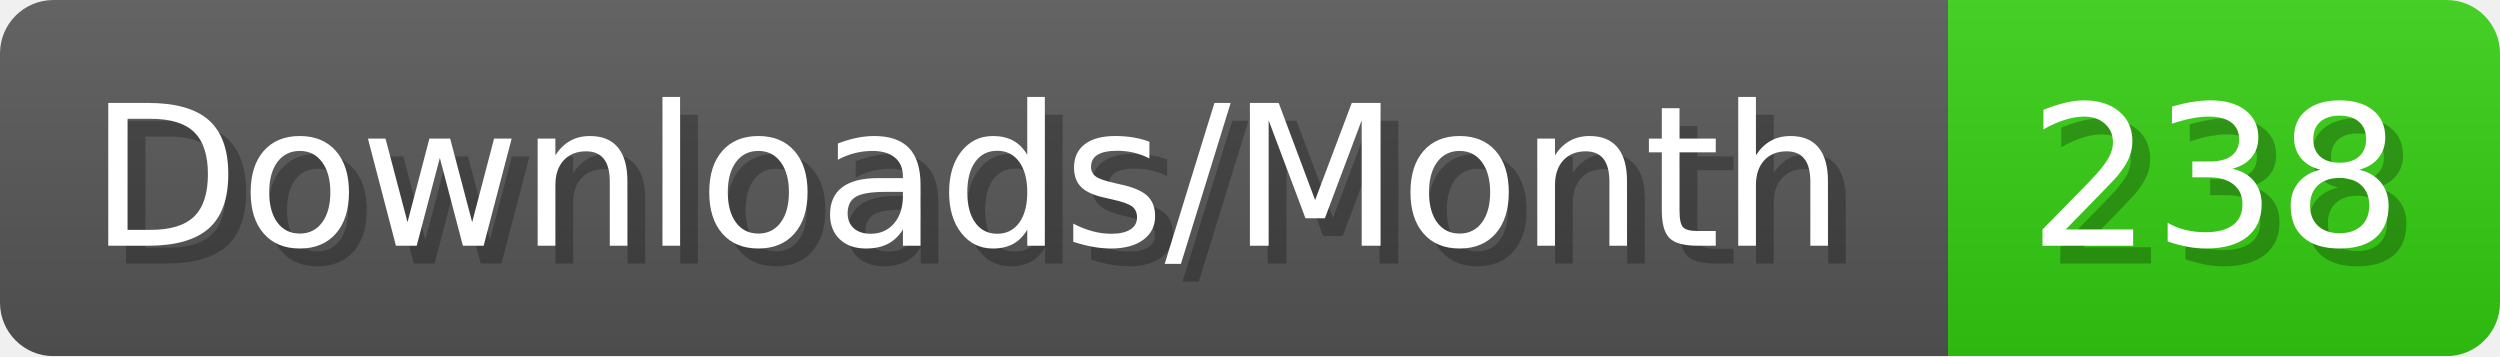
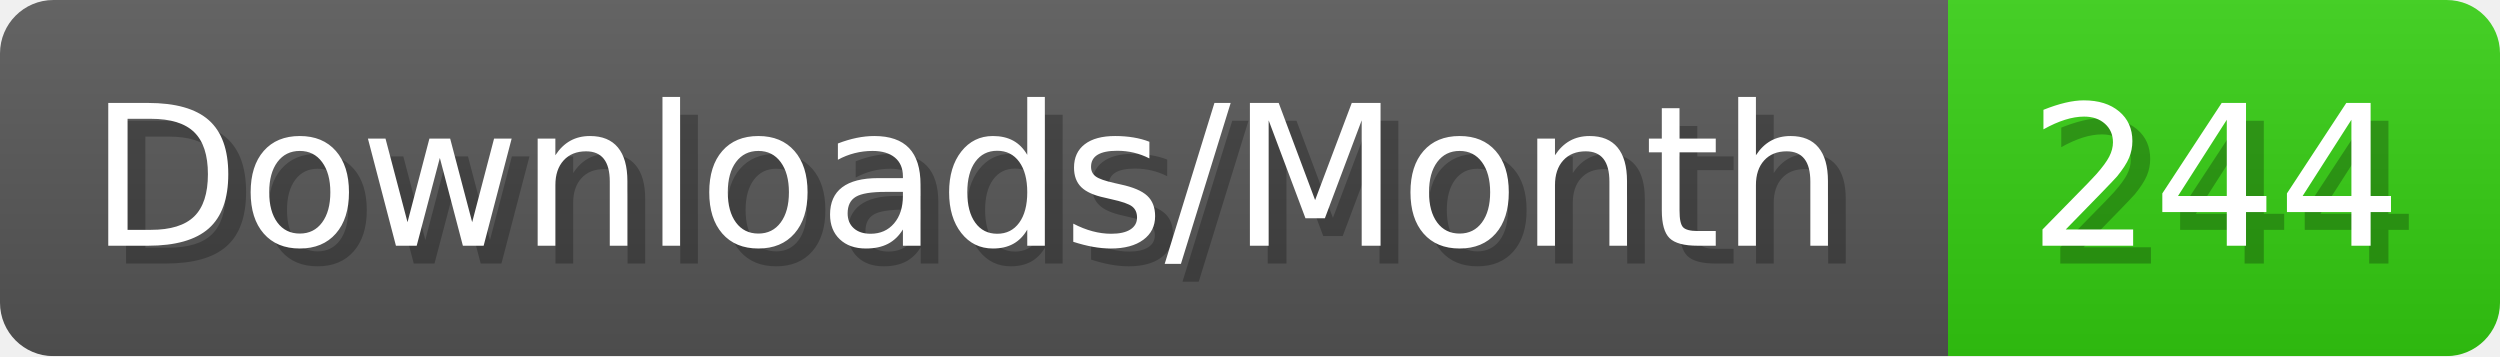
- <svg xmlns="http://www.w3.org/2000/svg" width="140.4" height="20" viewBox="0 0 1404 200" role="img" aria-label="Downloads/Month: 238">
+ <svg xmlns="http://www.w3.org/2000/svg" width="140.4" height="20" viewBox="0 0 1404 200" role="img" aria-label="Downloads/Month: 244">
  <linearGradient id="YlXUI" x2="0" y2="100%">
    <stop offset="0" stop-opacity=".1" stop-color="#EEE" />
    <stop offset="1" stop-opacity=".1" />
  </linearGradient>
  <mask id="JHhop">
    <rect width="1404" height="200" rx="30" fill="#FFF" />
  </mask>
  <g mask="url(#JHhop)">
    <rect width="1094" height="200" fill="#555" />
    <rect width="310" height="200" fill="#3C1" x="1094" />
    <rect width="1404" height="200" fill="url(#YlXUI)" />
  </g>
  <g aria-hidden="true" fill="#fff" text-anchor="start" font-family="Verdana,DejaVu Sans,sans-serif" font-size="110">
    <text x="60" y="148" textLength="994" fill="#000" opacity="0.25">Downloads/Month</text>
    <text x="50" y="138" textLength="994">Downloads/Month</text>
-     <text x="1149" y="148" textLength="210" fill="#000" opacity="0.25">238</text>
-     <text x="1139" y="138" textLength="210">238</text>
+     <text x="1149" y="148" textLength="210" fill="#000" opacity="0.25">244</text>
+     <text x="1139" y="138" textLength="210">244</text>
  </g>
</svg>
